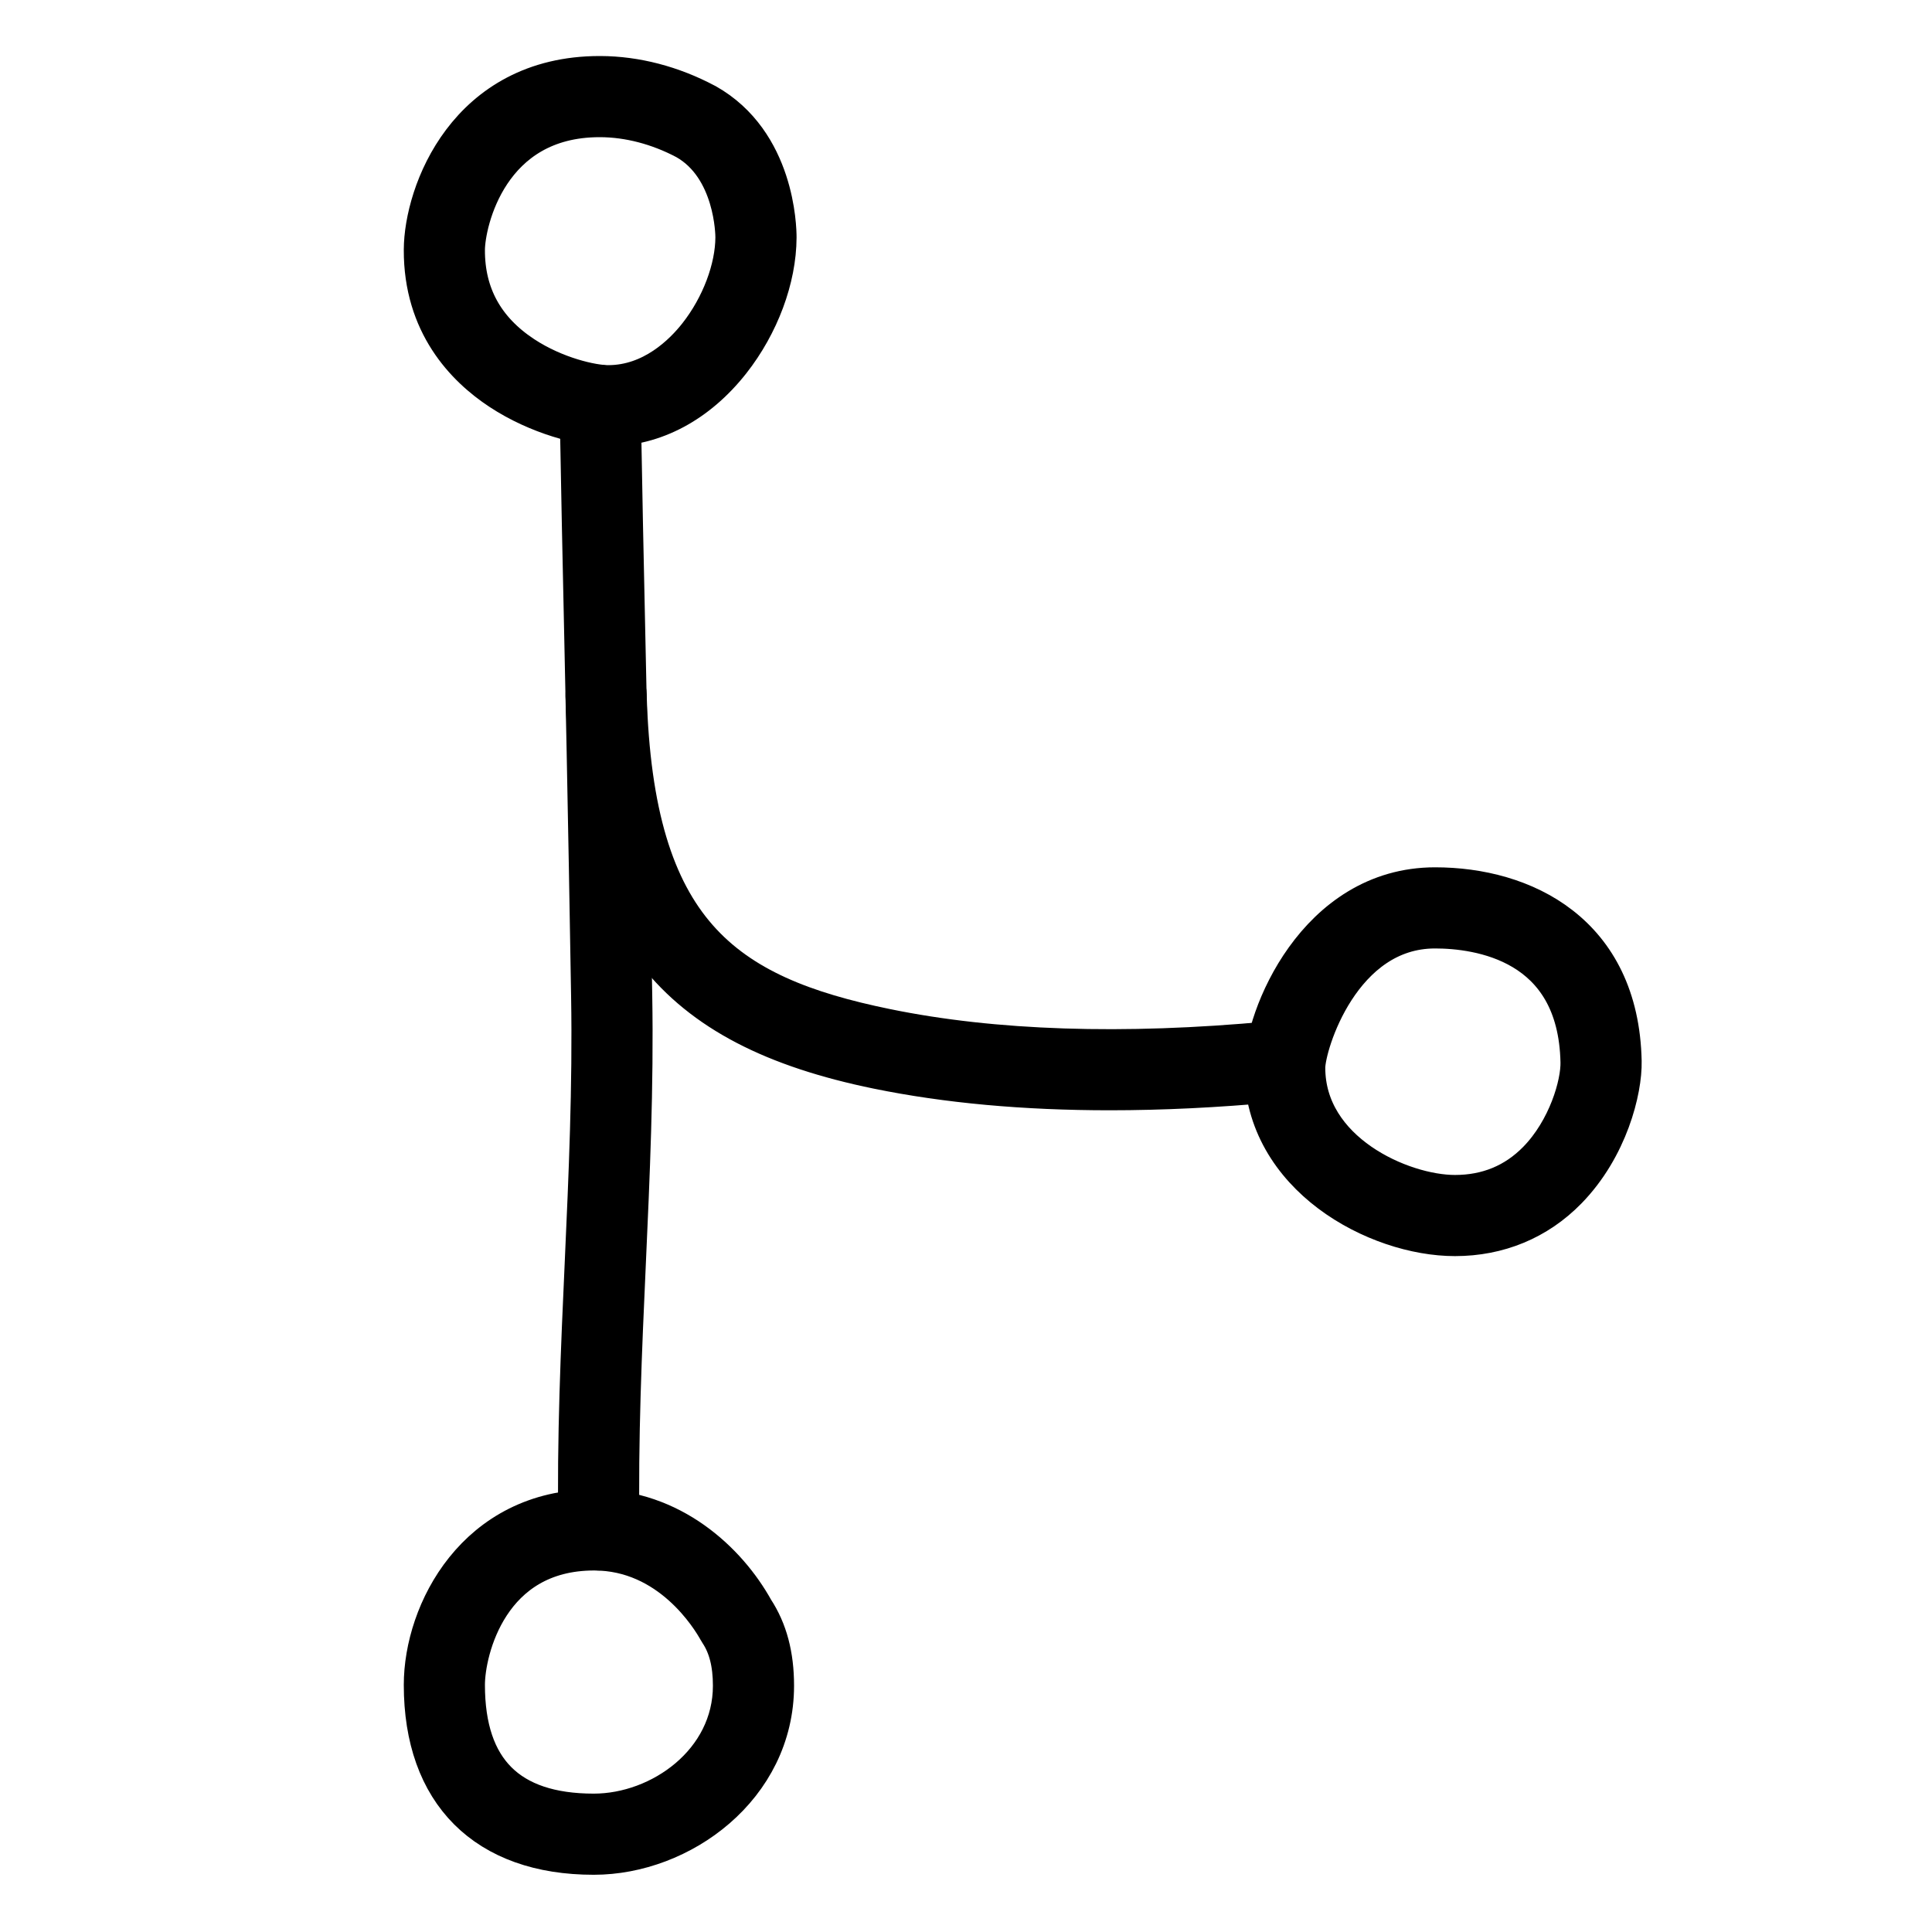
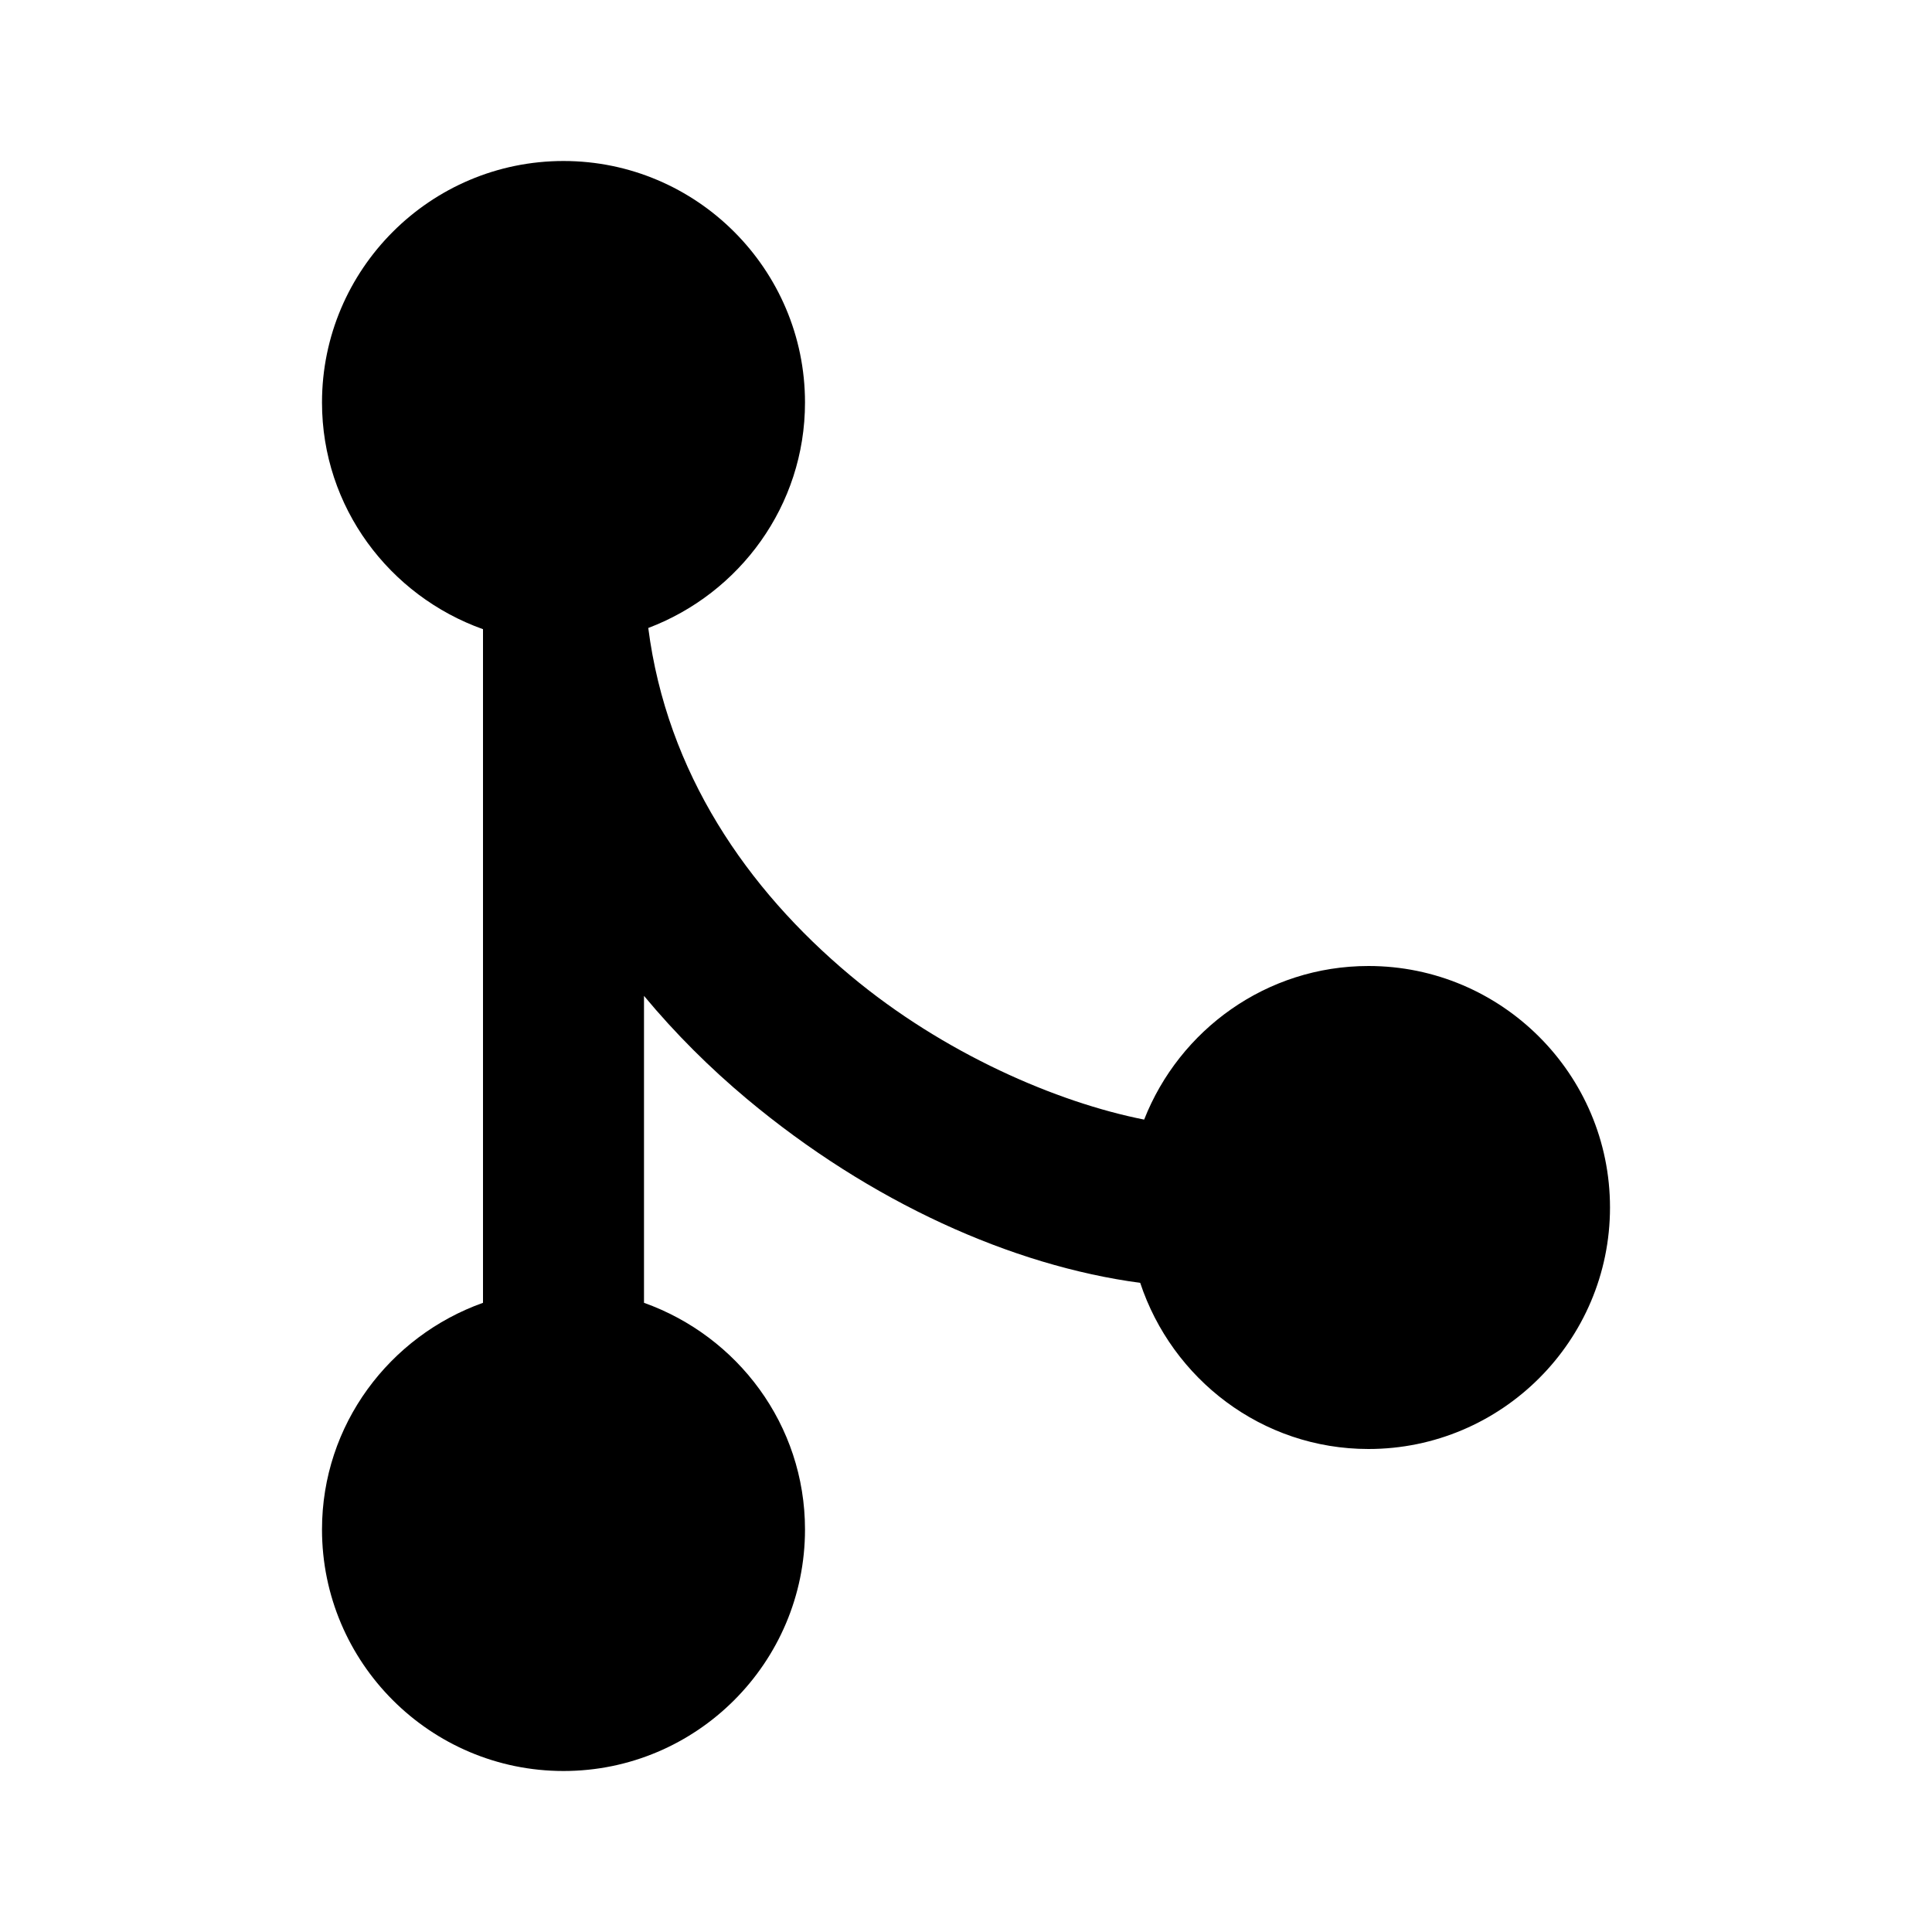
- <svg xmlns="http://www.w3.org/2000/svg" viewBox="0 0 50 50">
-   <path stroke="#000" stroke-width="1.1" stroke-linejoin="round" d="M15.741,11c-0.005,0-0.009,0-0.014,0c-0.651-0.002-1.793-0.294-2.758-0.93C12.067,9.476,10.993,8.367,11,6.465 C11.006,5.006,12.118,2,15.518,2c0.008,0,0.014,0,0.021,0c0.908,0.003,1.844,0.247,2.704,0.705c0.004,0.002,0.007,0.004,0.011,0.005 c1.765,0.991,1.812,3.189,1.811,3.437c-0.004,1.051-0.446,2.237-1.183,3.175C18.03,10.404,16.916,11,15.741,11z M15.519,3 C12.608,3,12.003,5.734,12,6.469c-0.004,1.168,0.507,2.099,1.521,2.767C14.361,9.79,15.323,9.999,15.731,10c0.003,0,0.006,0,0.01,0 c1.161,0,1.974-0.812,2.354-1.297c0.595-0.757,0.966-1.737,0.969-2.56c0-0.074-0.011-1.833-1.296-2.559 C17.052,3.205,16.28,3.003,15.535,3C15.529,3,15.524,3,15.519,3z" />
-   <path stroke="#000" stroke-width="1.1" stroke-linejoin="round" d="M37.654,31.958c-2.005,0-4.906-1.541-4.906-4.326c0-1.276,1.35-4.636,4.391-4.636c2.274,0,4.729,1.174,4.797,4.47l0,0 c0.016,0.733-0.347,2.217-1.406,3.299C39.765,31.546,38.771,31.958,37.654,31.958z M37.139,23.996c-2.467,0-3.391,3.019-3.391,3.636 c0,2.215,2.504,3.326,3.906,3.326c0.854,0,1.58-0.301,2.16-0.893c0.794-0.811,1.134-1.995,1.121-2.578l0,0 C40.87,24.336,38.259,23.996,37.139,23.996z" />
-   <path stroke="#000" stroke-width="1.1" stroke-linejoin="round" d="M15.366,47.969c-2.774,0-4.366-1.591-4.366-4.364c0-1.873,1.358-4.511,4.377-4.511c1.97,0,3.411,1.334,4.107,2.59 C19.831,42.212,20,42.848,20,43.626C20,46.224,17.604,47.969,15.366,47.969z M15.377,40.094c-2.757,0-3.377,2.6-3.377,3.511 c0,2.232,1.133,3.364,3.366,3.364c1.755,0,3.634-1.343,3.634-3.343c0-0.584-0.117-1.043-0.359-1.405 c-0.008-0.012-0.016-0.024-0.022-0.036C18.427,41.835,17.369,40.094,15.377,40.094z" />
-   <path stroke="#000" stroke-width="1.1" stroke-linejoin="round" d="M15.5,40.094c-0.272,0-0.495-0.218-0.5-0.491c-0.041-2.366,0.064-4.693,0.166-6.943c0.101-2.234,0.204-4.545,0.164-6.88 l-0.058-3.34c-0.035-2.021-0.077-3.955-0.118-5.888c-0.043-1.988-0.086-3.976-0.122-6.054c-0.005-0.276,0.215-0.504,0.491-0.509 c0.287,0.038,0.504,0.215,0.509,0.491c0.035,2.077,0.078,4.062,0.121,6.05c0.042,1.934,0.084,3.869,0.119,5.892l0.058,3.34 c0.041,2.366-0.064,4.693-0.166,6.943c-0.101,2.234-0.204,4.545-0.164,6.88c0.005,0.276-0.215,0.504-0.491,0.509 C15.506,40.094,15.503,40.094,15.5,40.094z" />
-   <path stroke="#000" stroke-width="1.1" stroke-linejoin="round" d="M28.719,28.184c-2.201,0-4.207-0.183-5.996-0.549c-5.326-1.092-7.369-3.701-7.537-9.627 c-0.008-0.275,0.21-0.506,0.485-0.514c0.286,0,0.507,0.21,0.515,0.486c0.175,6.167,2.503,7.807,6.738,8.674 c2.788,0.572,6.14,0.684,9.962,0.327c0.271-0.021,0.519,0.177,0.544,0.452c0.025,0.274-0.177,0.519-0.452,0.544 C31.488,28.115,30.066,28.184,28.719,28.184z" />
+ <svg xmlns="http://www.w3.org/2000/svg" viewBox="0 0 24 24">
+   <path d="M 7 2 C 5.346 2 4 3.346 4 5 C 4 6.302 4.839 7.402 6 7.816 L 6 16.184 C 4.839 16.598 4 17.698 4 19 C 4 20.654 5.346 22 7 22 C 8.654 22 10 20.654 10 19 C 10 17.698 9.161 16.598 8 16.184 L 8 12.371 C 8.393 12.844 8.824 13.271 9.277 13.65 C 10.813 14.935 12.575 15.724 14.164 15.936 C 14.56 17.13 15.675 18 17 18 C 18.654 18 20 16.654 20 15 C 20 13.346 18.654 12 17 12 C 15.732 12 14.651 12.794 14.213 13.908 C 13.131 13.694 11.724 13.089 10.562 12.117 C 9.278 11.043 8.284 9.597 8.053 7.801 C 9.187 7.372 10 6.282 10 5 C 10 3.346 8.654 2 7 2 z" />
</svg>
